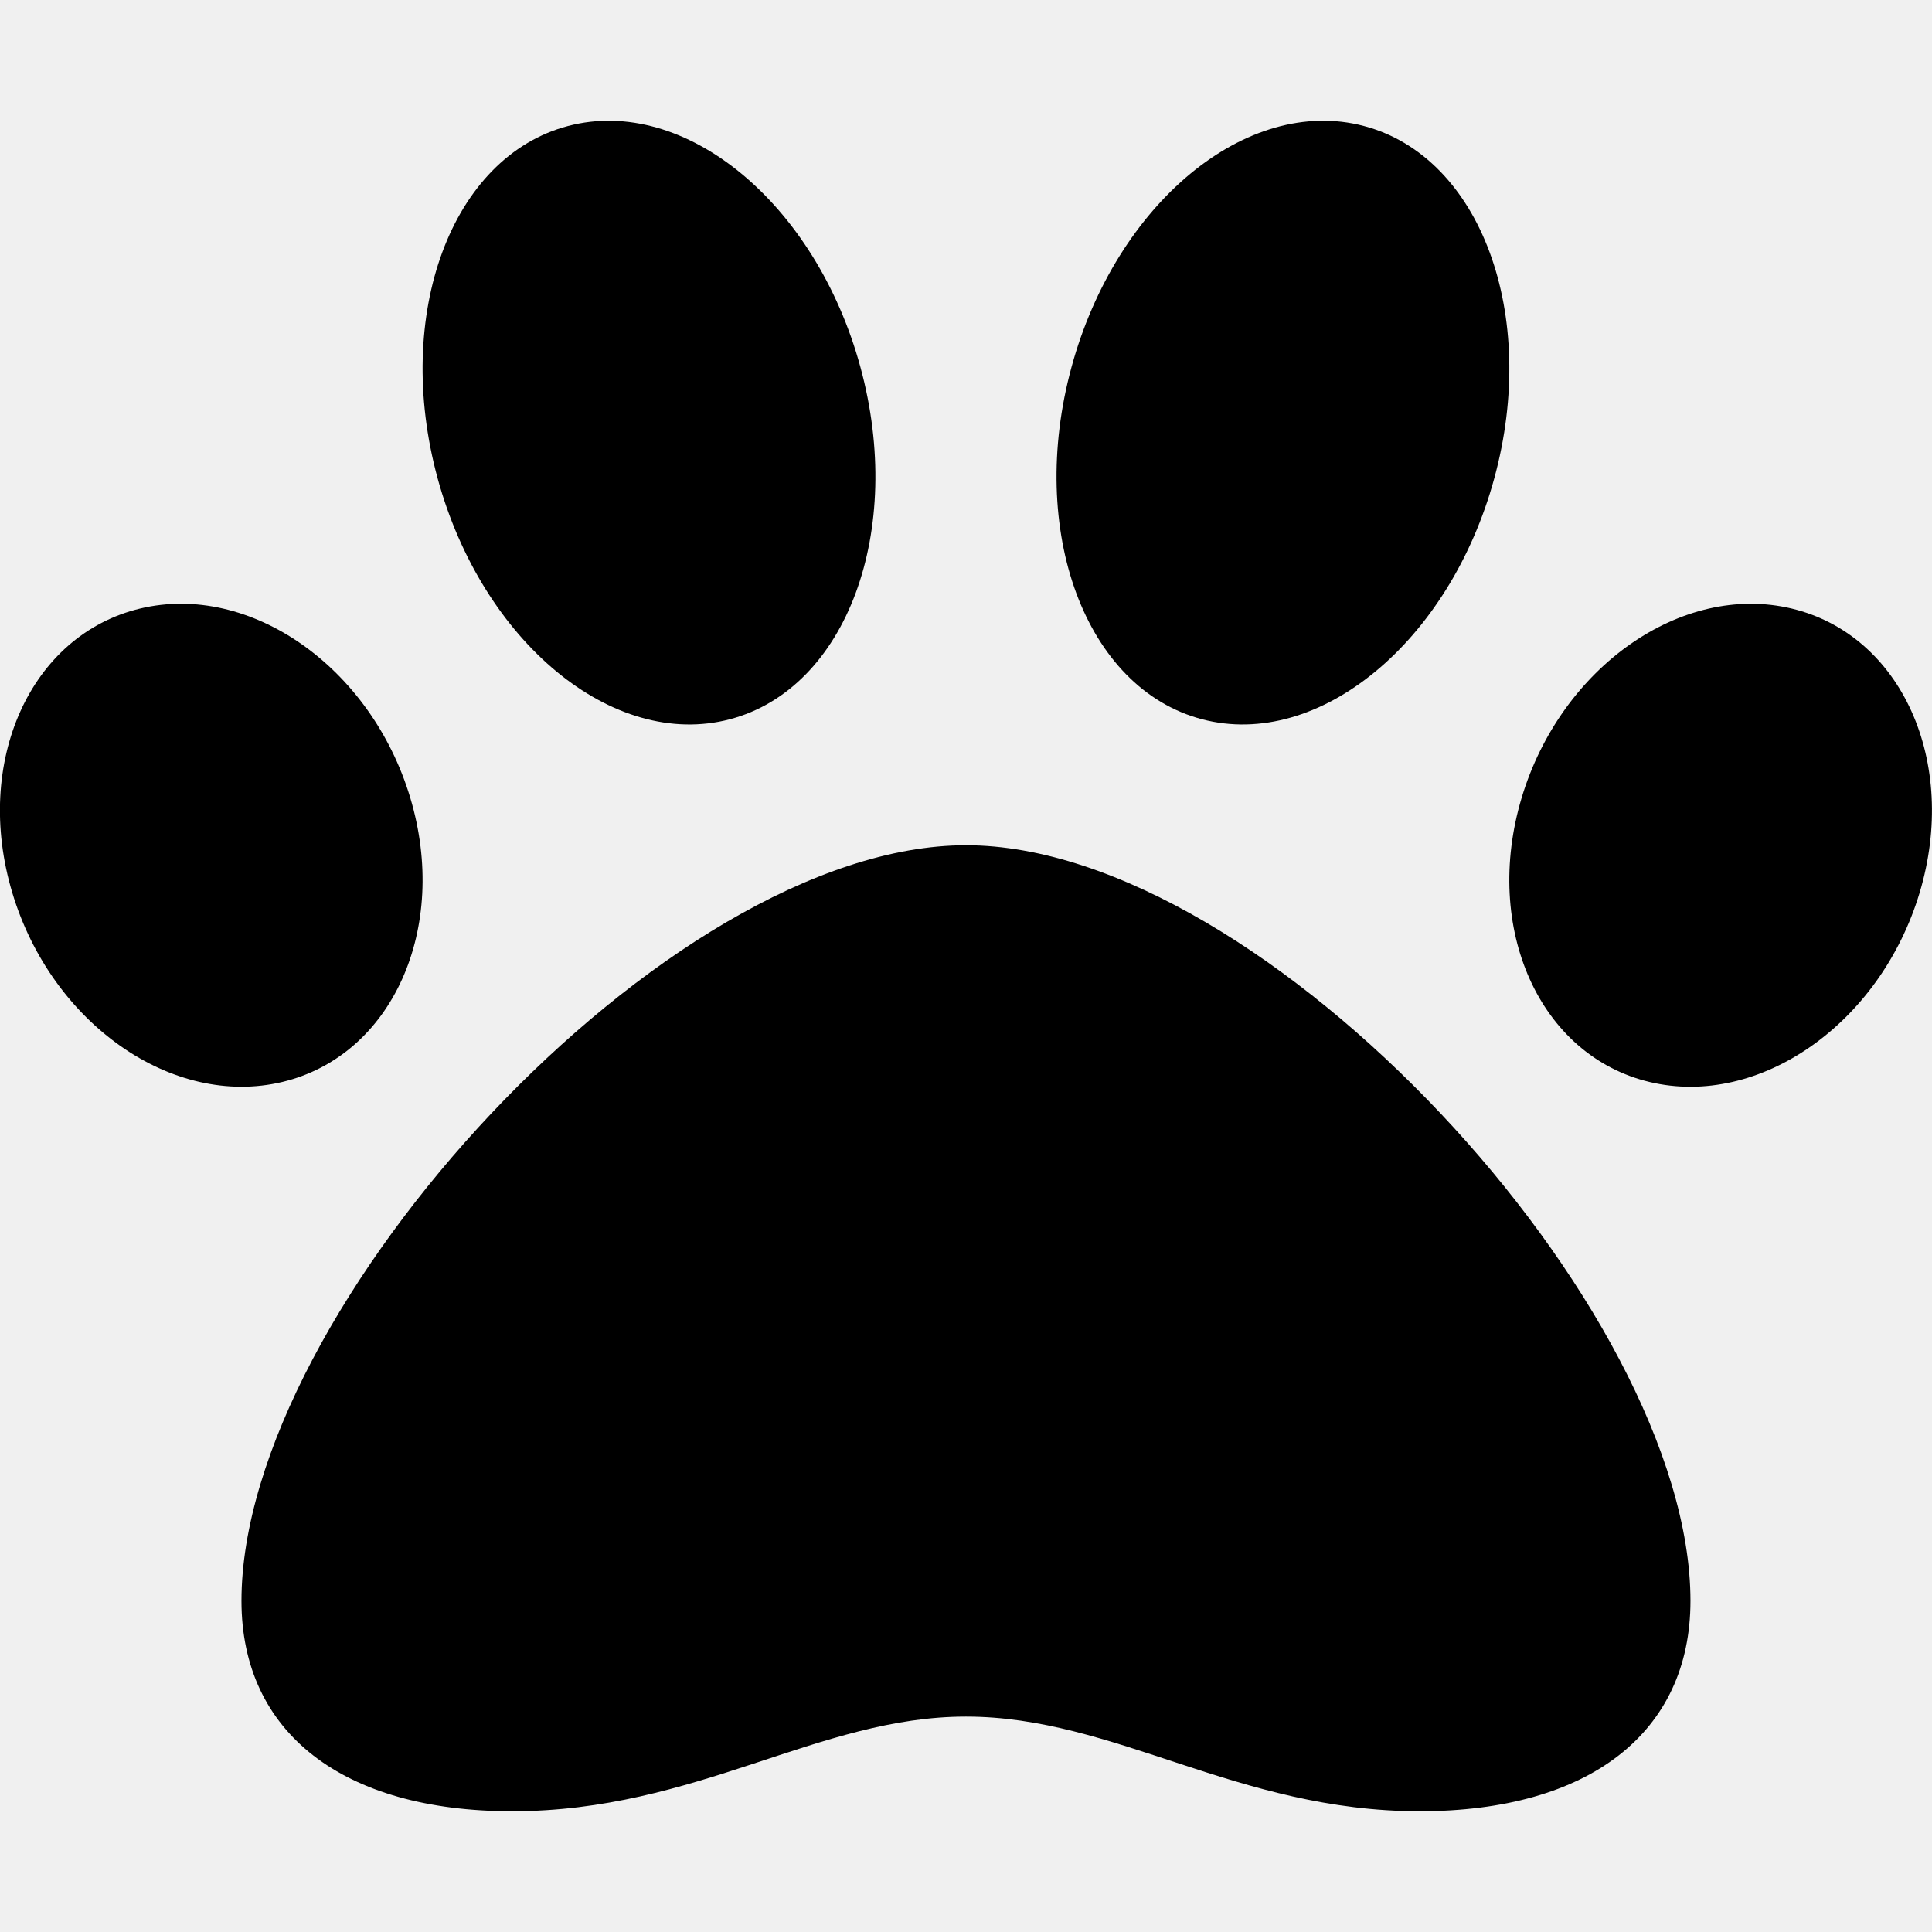
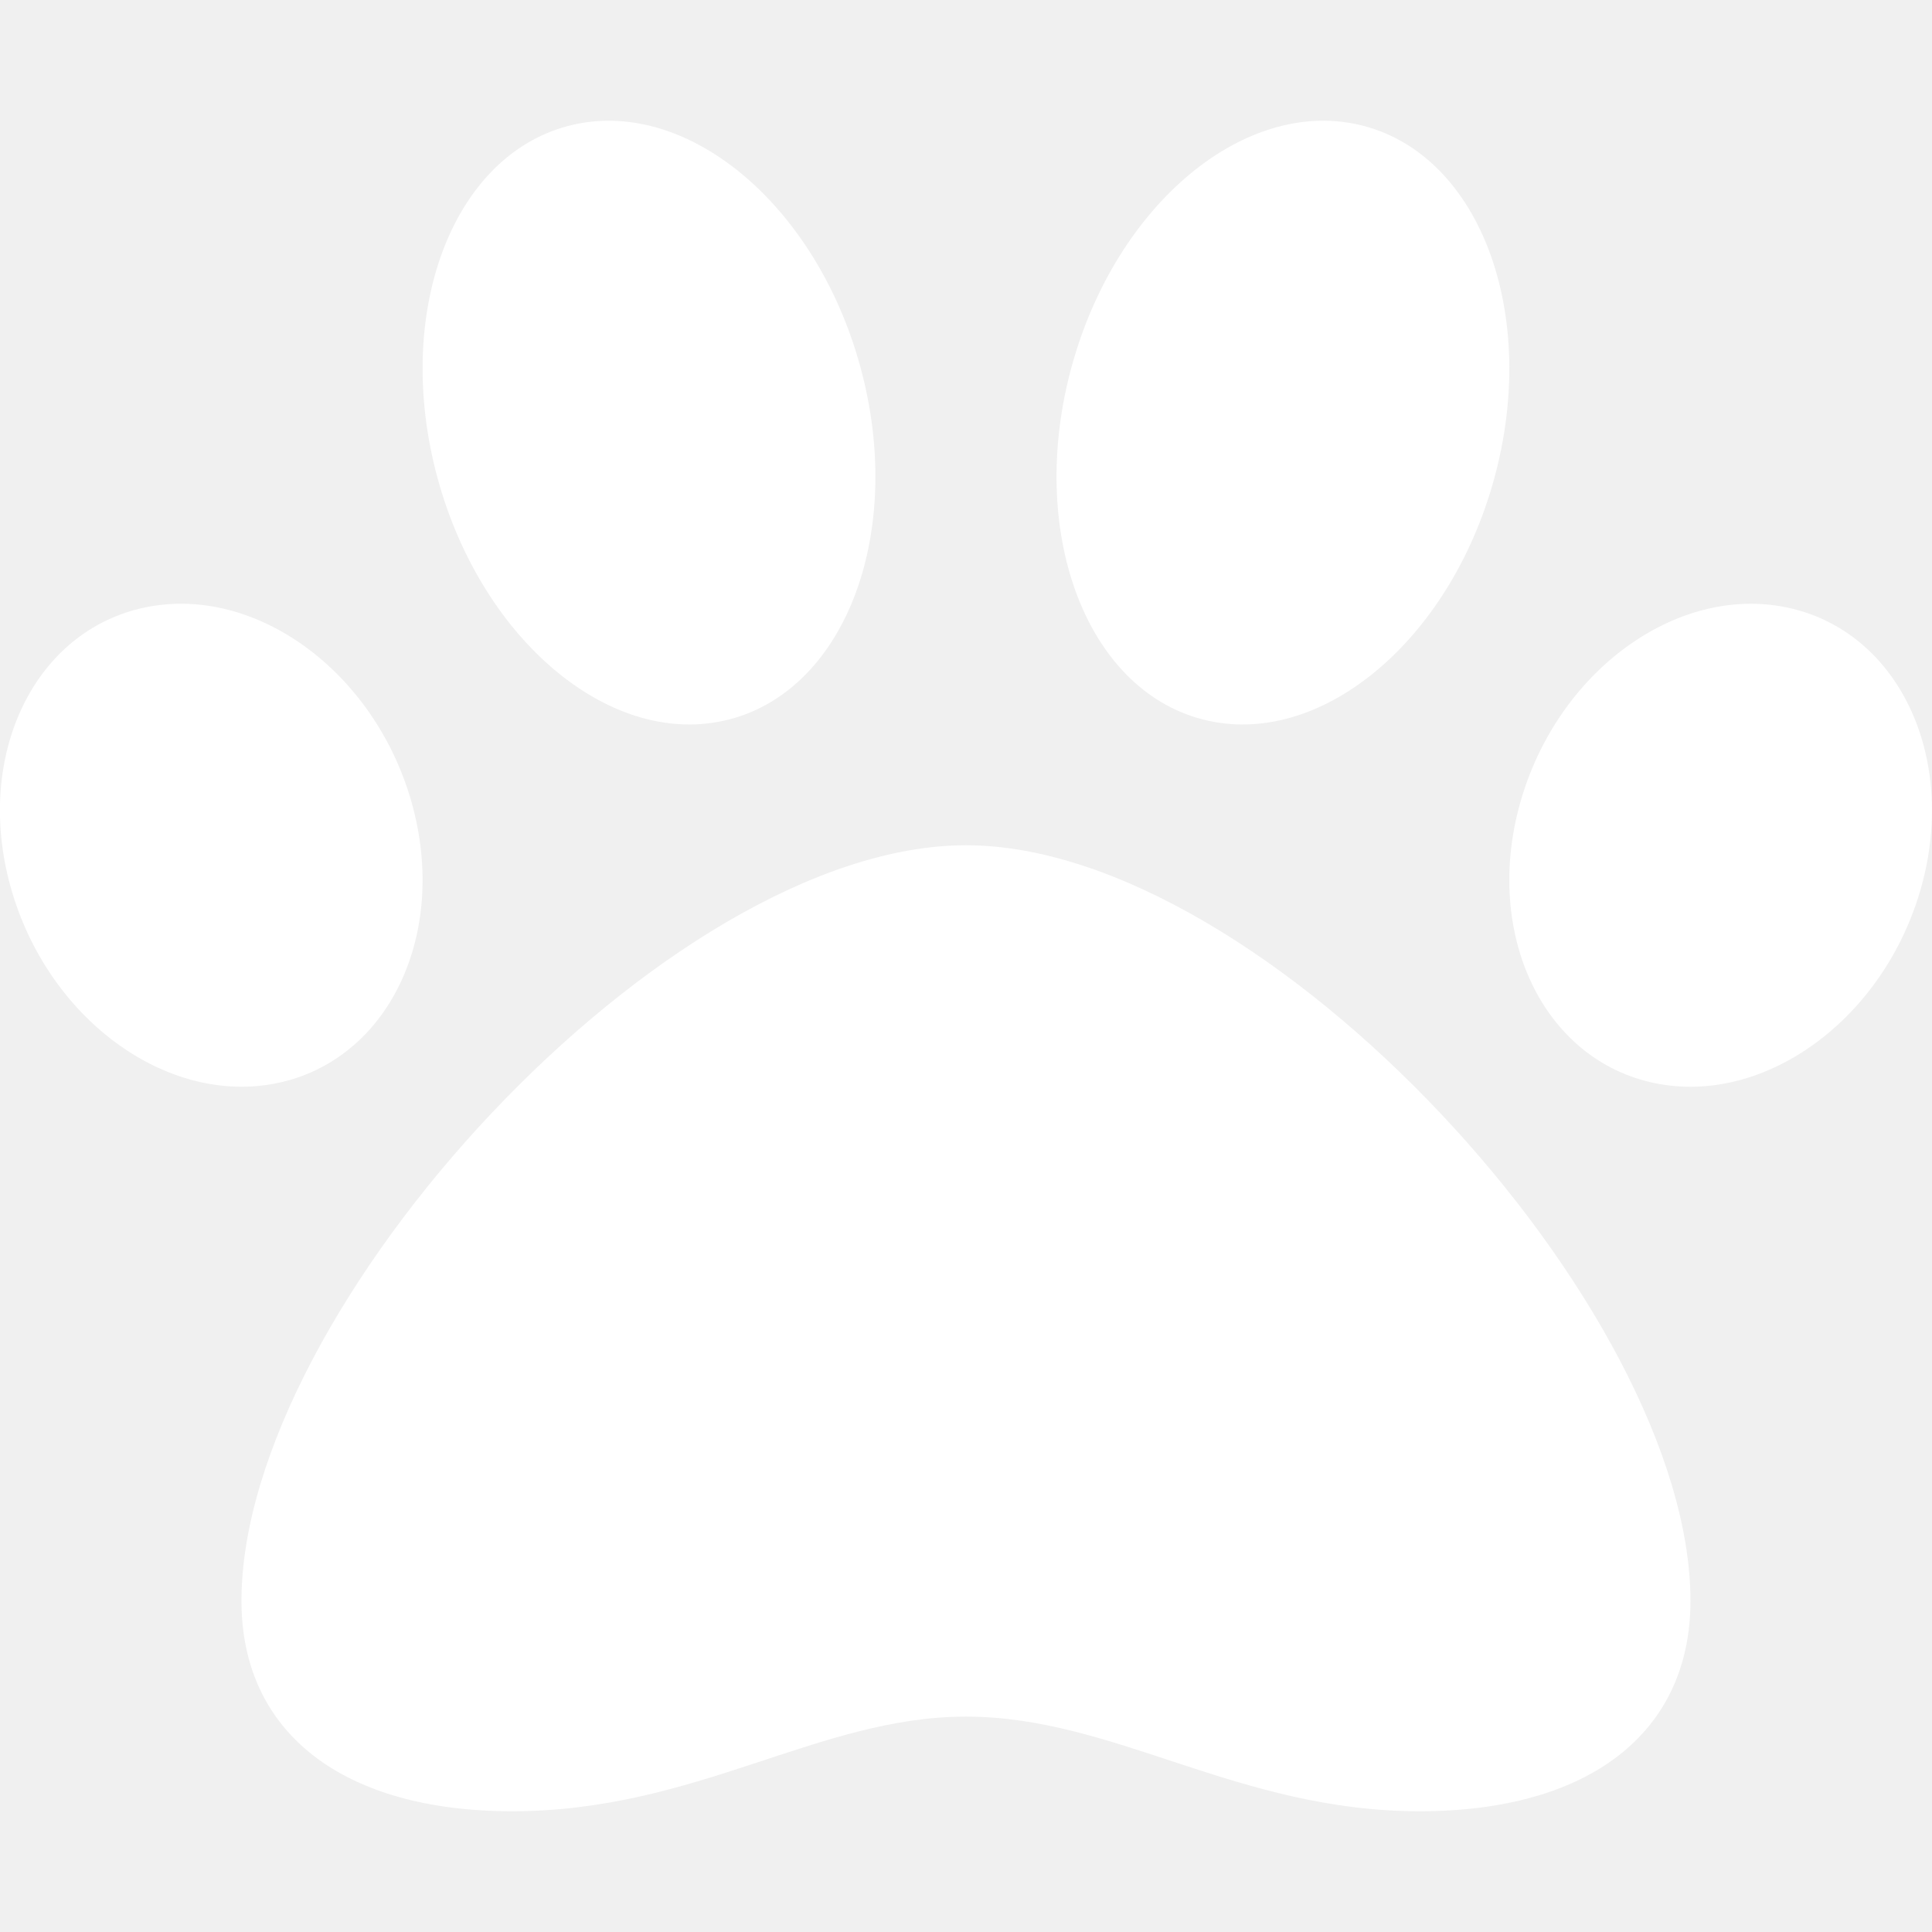
<svg xmlns="http://www.w3.org/2000/svg" width="60" height="60" viewBox="0 0 60 60" fill="none">
  <g clip-path="url(#clip0)">
-     <path d="M29.999 26.25C20.693 26.25 7.499 40.636 7.499 49.717C7.499 53.806 10.641 56.25 15.906 56.25C21.629 56.25 25.409 53.311 29.999 53.311C34.629 53.311 38.419 56.25 44.092 56.25C49.357 56.25 52.499 53.806 52.499 49.717C52.499 40.636 39.305 26.25 29.999 26.25ZM12.74 24.772C11.521 20.712 7.766 18.082 4.354 18.898C0.941 19.713 -0.837 23.666 0.382 27.726C1.601 31.787 5.356 34.417 8.768 33.601C12.181 32.785 13.958 28.833 12.74 24.772ZM22.668 22.337C26.294 21.383 28.108 16.485 26.72 11.396C25.332 6.308 21.268 2.958 17.643 3.912C14.017 4.865 12.203 9.764 13.59 14.852C14.978 19.941 19.043 23.292 22.668 22.337ZM55.643 18.899C52.231 18.083 48.477 20.713 47.257 24.773C46.038 28.834 47.816 32.787 51.229 33.602C54.641 34.418 58.395 31.788 59.615 27.728C60.833 23.667 59.056 19.714 55.643 18.899ZM37.33 22.337C40.956 23.291 45.02 19.941 46.407 14.852C47.795 9.764 45.981 4.867 42.355 3.912C38.729 2.956 34.665 6.308 33.278 11.396C31.89 16.485 33.704 21.383 37.33 22.337Z" fill="black" />
+     <path d="M29.999 26.25C20.693 26.25 7.499 40.636 7.499 49.717C7.499 53.806 10.641 56.25 15.906 56.25C21.629 56.25 25.409 53.311 29.999 53.311C34.629 53.311 38.419 56.25 44.092 56.25C49.357 56.25 52.499 53.806 52.499 49.717C52.499 40.636 39.305 26.25 29.999 26.25ZM12.74 24.772C11.521 20.712 7.766 18.082 4.354 18.898C0.941 19.713 -0.837 23.666 0.382 27.726C1.601 31.787 5.356 34.417 8.768 33.601C12.181 32.785 13.958 28.833 12.74 24.772ZM22.668 22.337C26.294 21.383 28.108 16.485 26.72 11.396C25.332 6.308 21.268 2.958 17.643 3.912C14.017 4.865 12.203 9.764 13.59 14.852C14.978 19.941 19.043 23.292 22.668 22.337ZM55.643 18.899C52.231 18.083 48.477 20.713 47.257 24.773C46.038 28.834 47.816 32.787 51.229 33.602C54.641 34.418 58.395 31.788 59.615 27.728C60.833 23.667 59.056 19.714 55.643 18.899ZM37.33 22.337C40.956 23.291 45.02 19.941 46.407 14.852C47.795 9.764 45.981 4.867 42.355 3.912C38.729 2.956 34.665 6.308 33.278 11.396C31.89 16.485 33.704 21.383 37.33 22.337Z" fill="white" />
  </g>
  <defs>
    <clipPath id="clip0">
      <rect width="60" height="60" fill="white" />
    </clipPath>
  </defs>
</svg>
